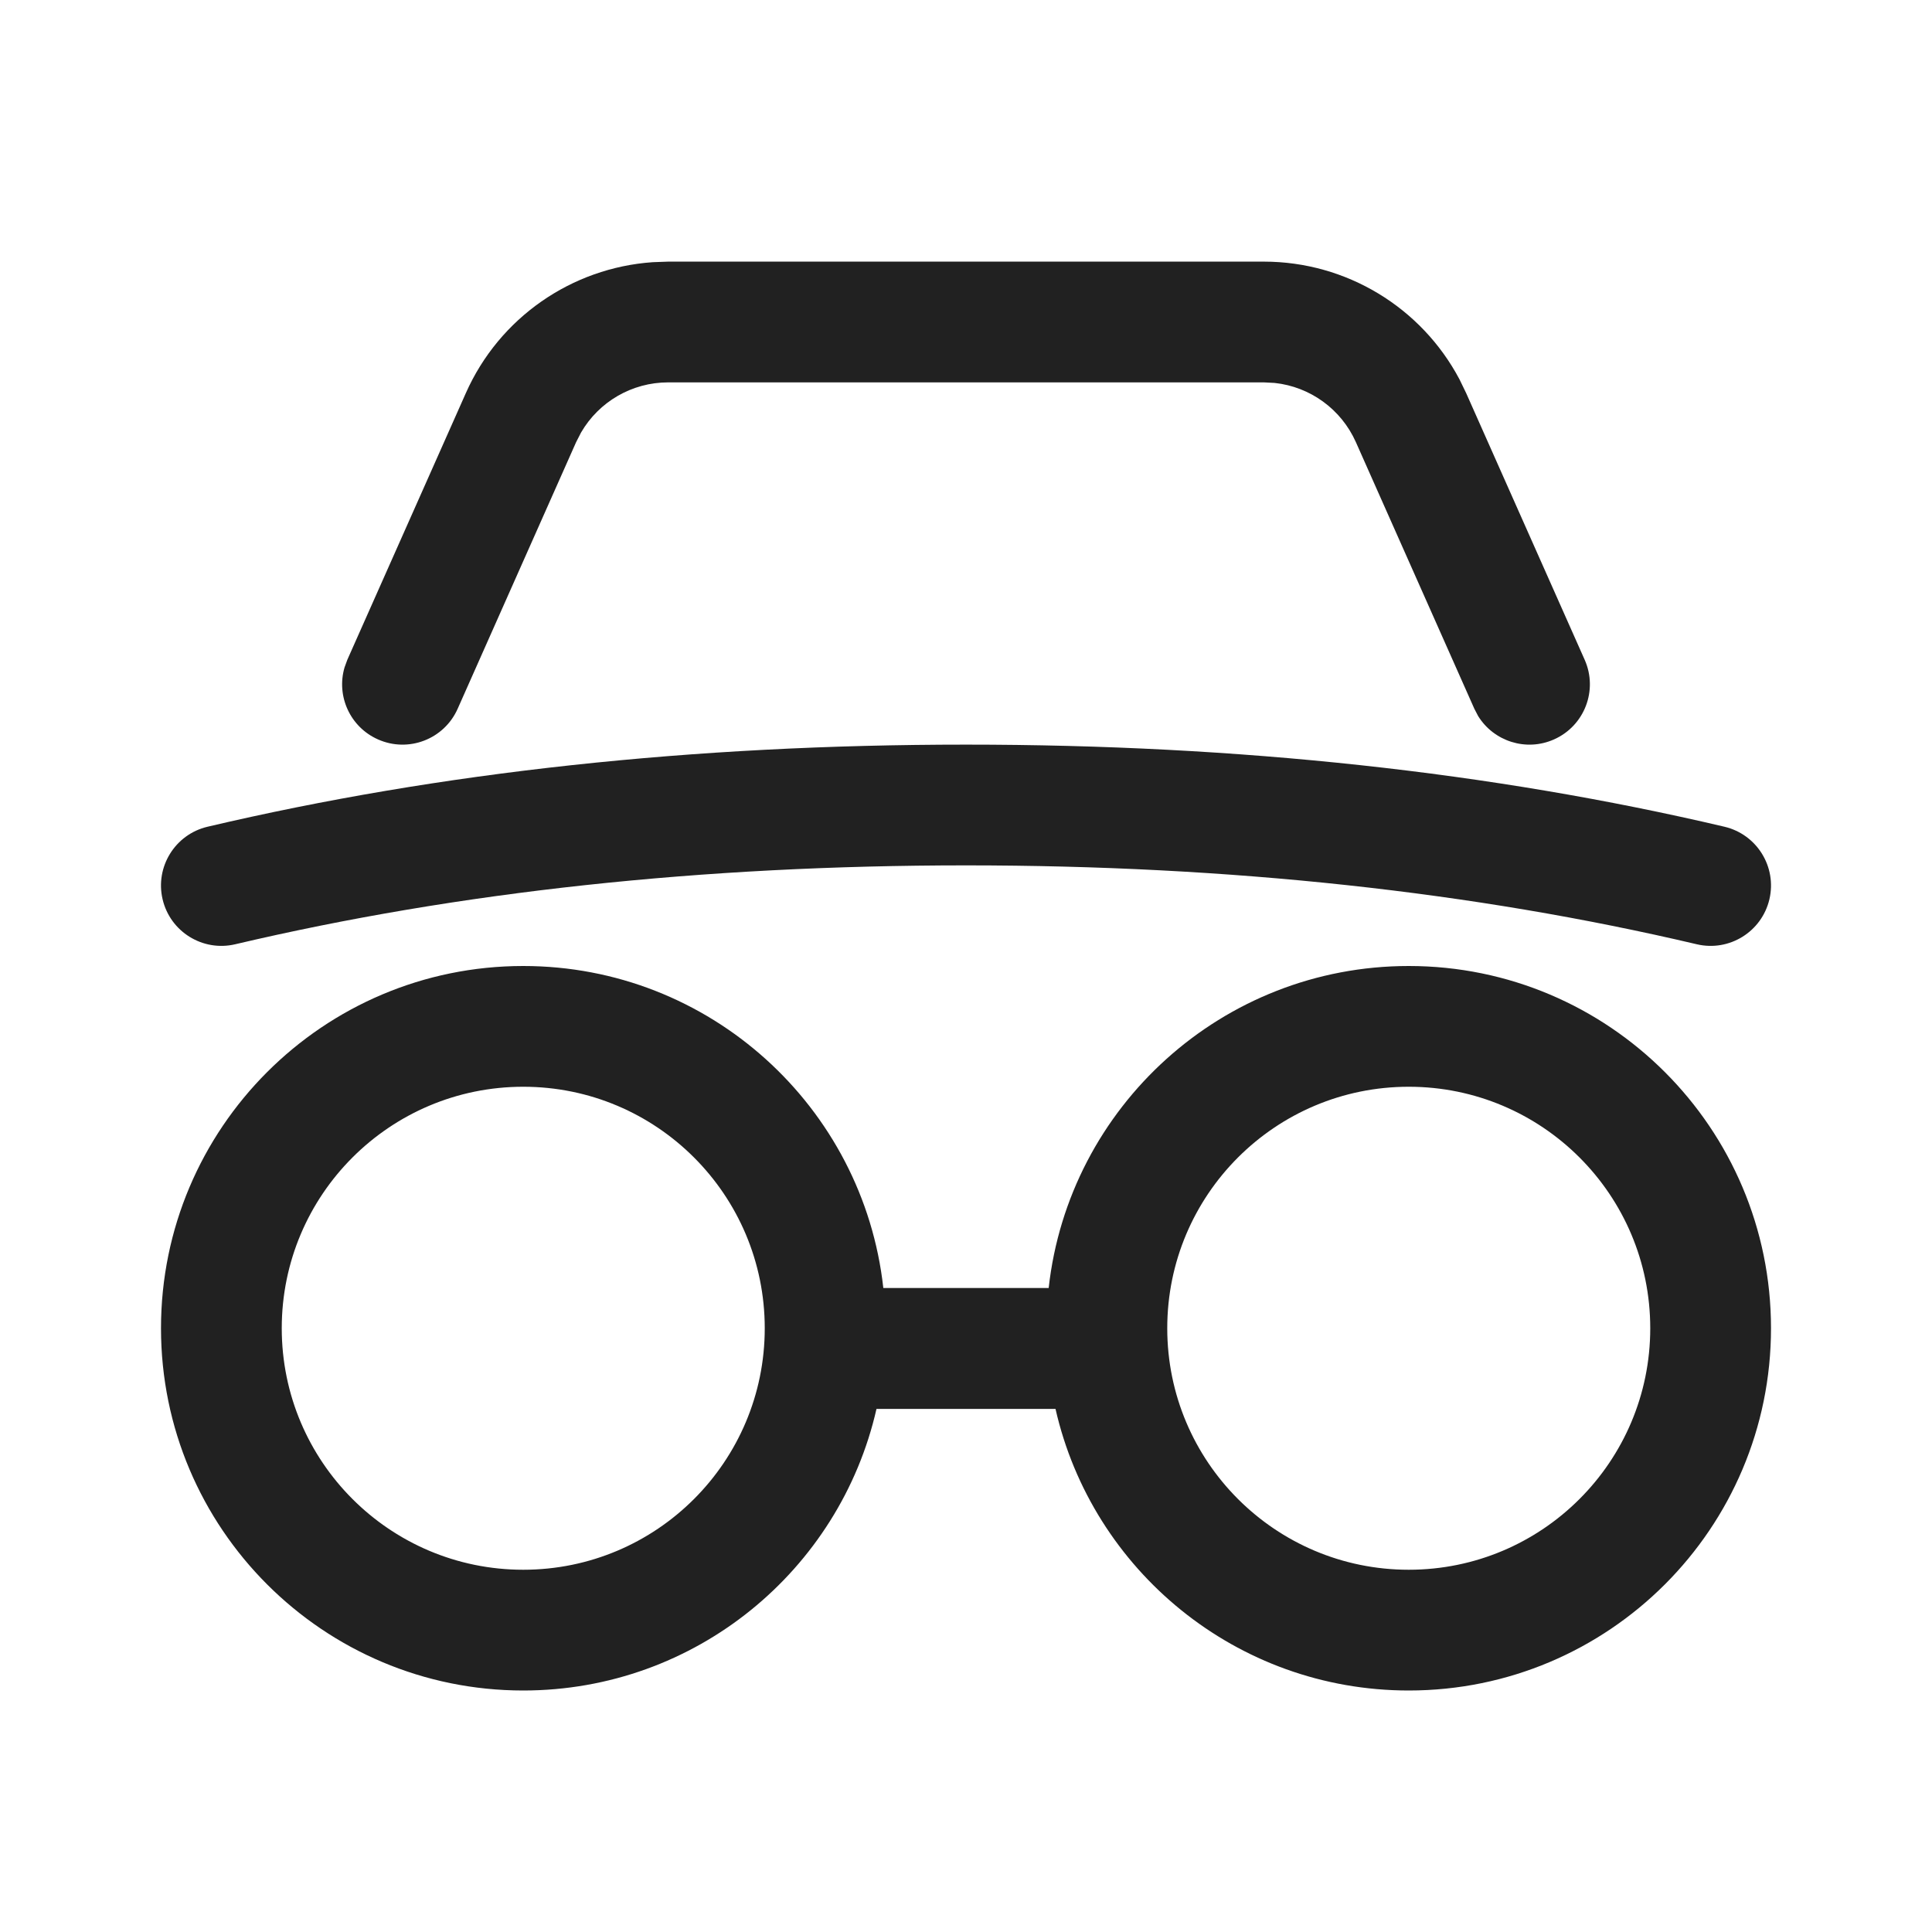
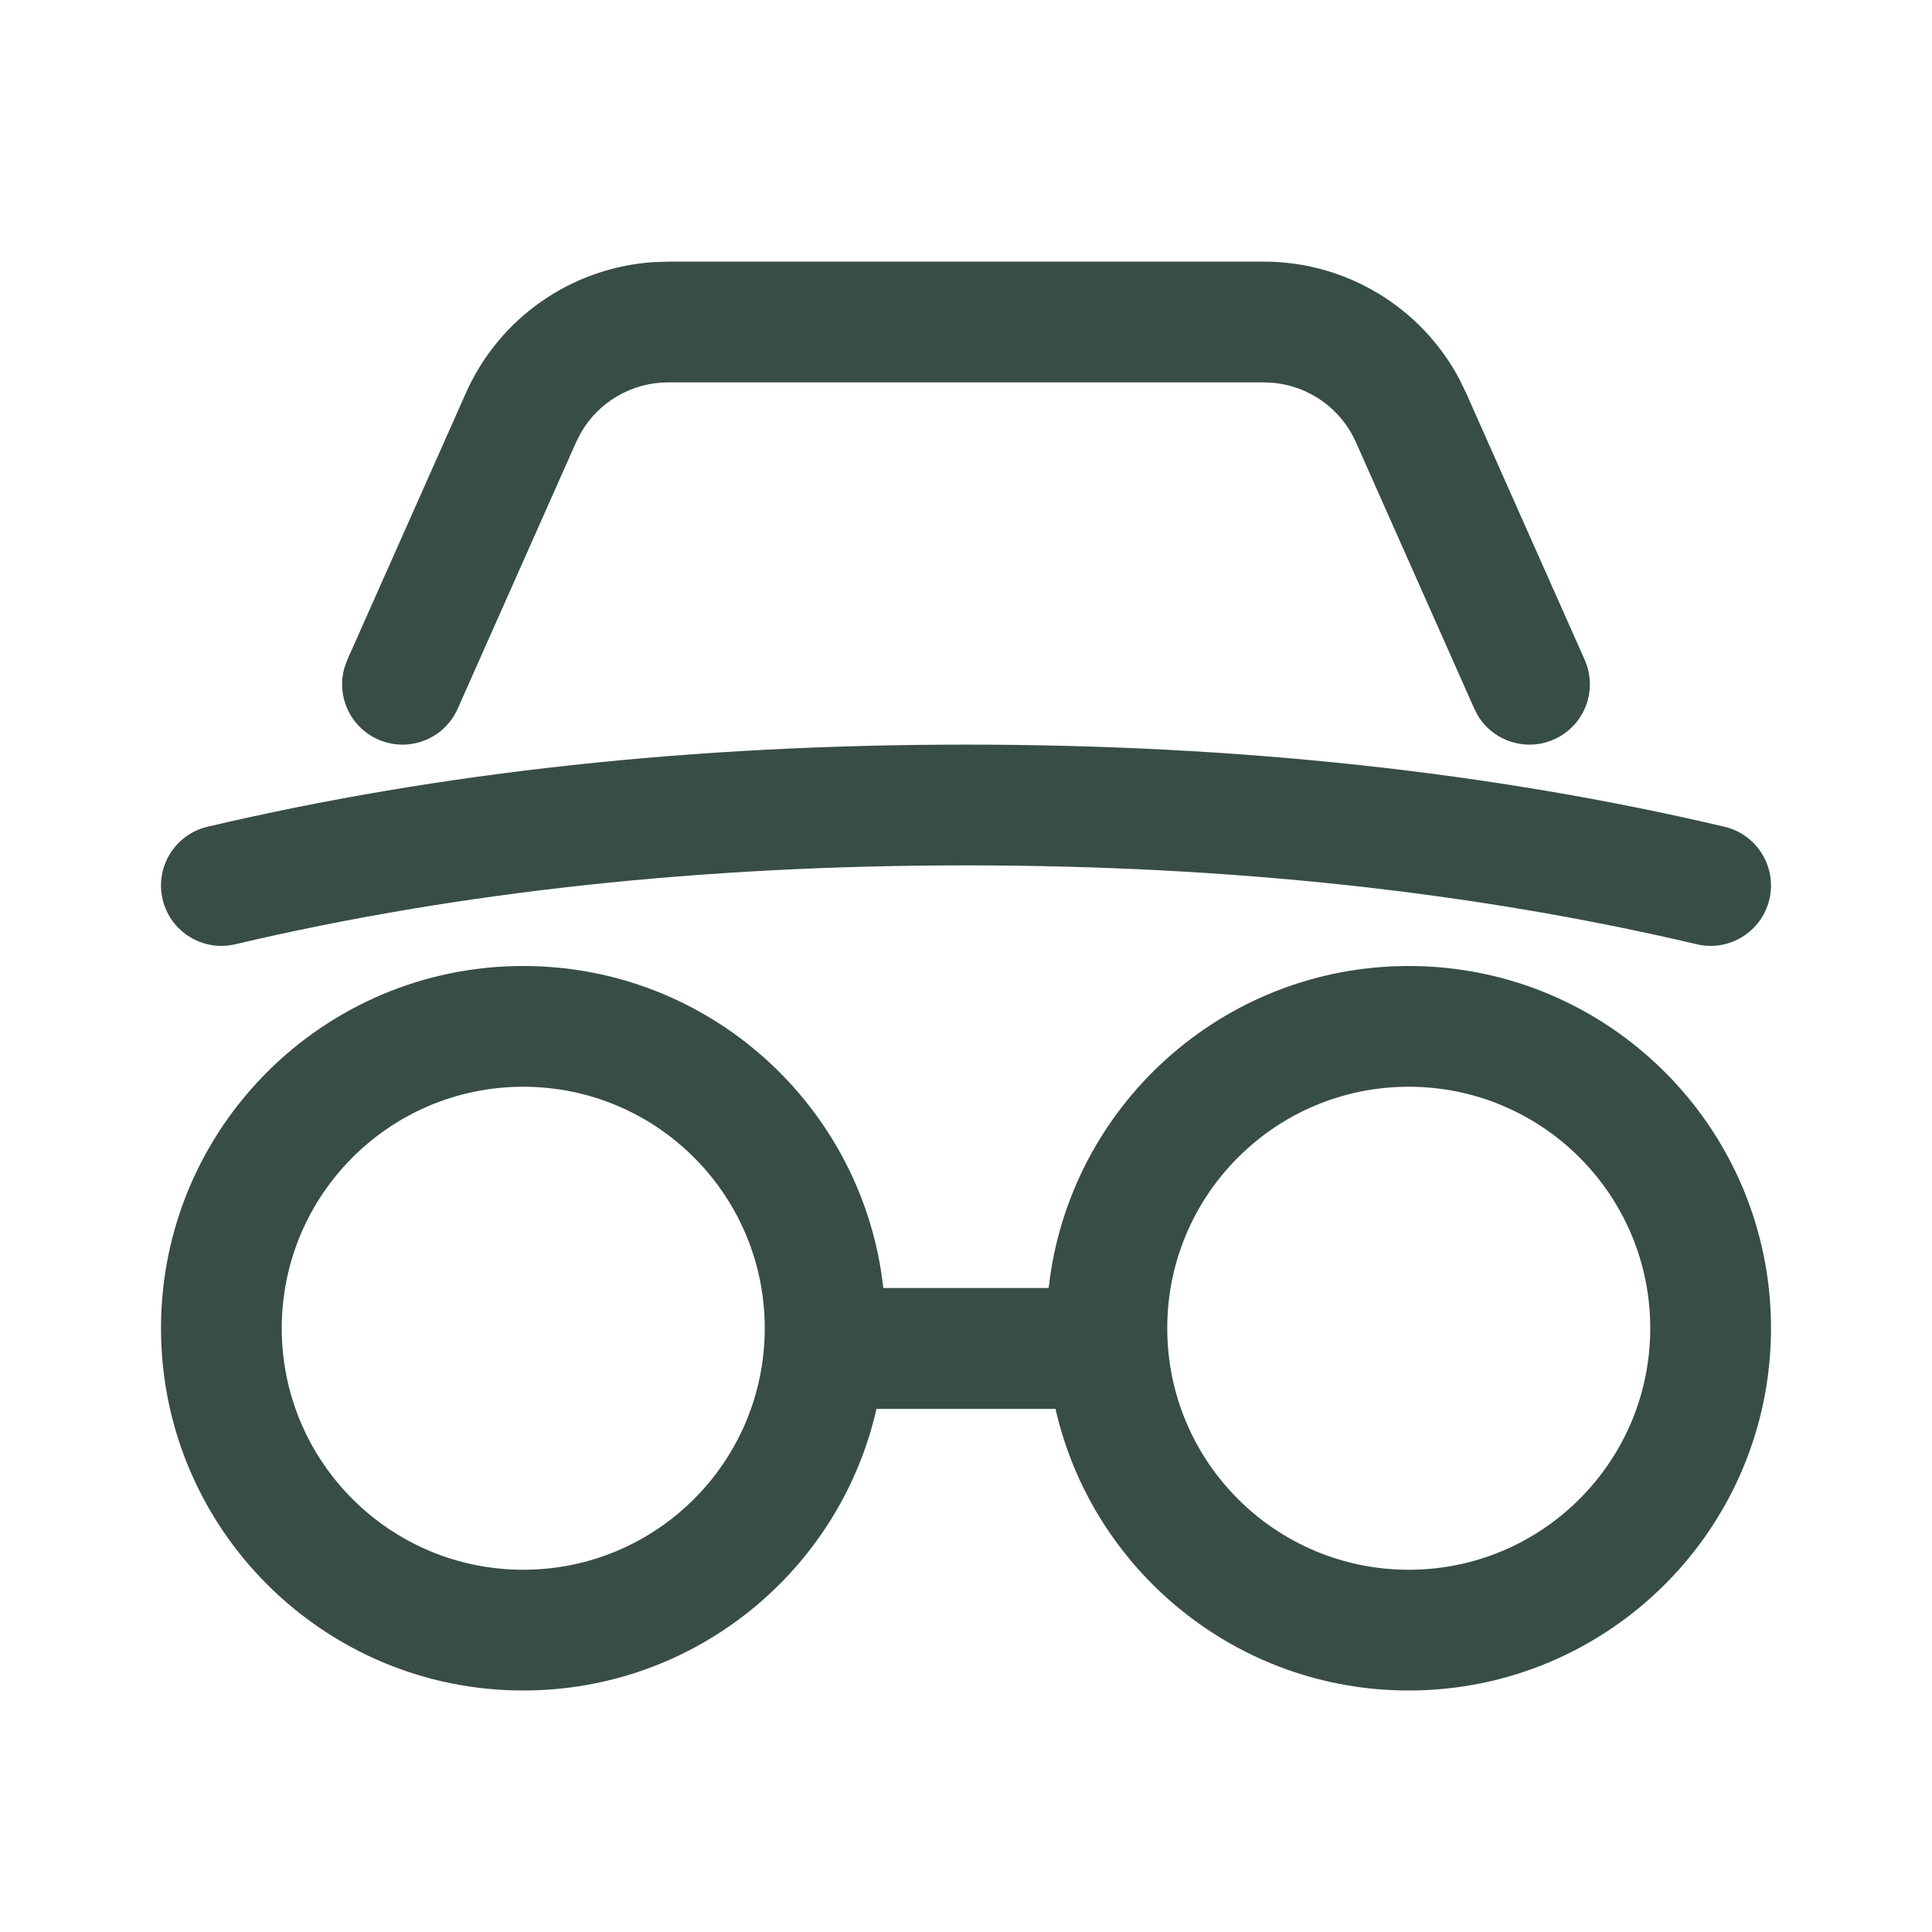
- <svg xmlns="http://www.w3.org/2000/svg" width="800px" height="800px" viewBox="0 0 24 24" version="1.1">
-   <g id="🔍-Product-Icons" stroke="none" stroke-width="1" fill="none" fill-rule="evenodd">
-     <g id="ic_fluent_incognito_24_regular" fill="#212121" fill-rule="nonzero">
-       <path d="M17.5,12 C19.985,12 22,14.015 22,16.5 C22,18.985 19.985,21 17.5,21 C15.359,21 13.567,19.505 13.112,17.502 L10.888,17.502 C10.433,19.505 8.641,21 6.5,21 C4.015,21 2,18.985 2,16.5 C2,14.015 4.015,12 6.5,12 C8.816,12 10.724,13.75 10.973,16 L13.027,16 C13.276,13.75 15.184,12 17.5,12 Z M6.5,13.5 C4.843,13.5 3.5,14.843 3.5,16.5 C3.5,18.157 4.843,19.5 6.5,19.5 C8.157,19.5 9.5,18.157 9.5,16.5 C9.5,14.843 8.157,13.5 6.5,13.5 Z M17.5,13.5 C15.843,13.5 14.5,14.843 14.5,16.5 C14.5,18.157 15.843,19.5 17.5,19.5 C19.157,19.5 20.5,18.157 20.5,16.5 C20.5,14.843 19.157,13.5 17.5,13.5 Z M12,9.25 C15.389,9.25 18.53,9.59 21.422,10.27 C21.825,10.365 22.075,10.769 21.98,11.172 C21.885,11.575 21.481,11.825 21.078,11.73 C18.303,11.077 15.277,10.75 12,10.75 C8.723,10.75 5.697,11.077 2.922,11.73 C2.519,11.825 2.115,11.575 2.02,11.172 C1.925,10.769 2.175,10.365 2.578,10.27 C5.47,9.59 8.611,9.25 12,9.25 Z M15.7,3.25 C16.723,3.25 17.656,3.817 18.13,4.712 L18.213,4.883 L19.685,8.195 C19.854,8.574 19.683,9.017 19.305,9.185 C18.958,9.34 18.556,9.209 18.362,8.895 L18.315,8.805 L16.843,5.492 C16.66,5.082 16.274,4.804 15.834,4.757 L15.7,4.75 L8.3,4.75 C7.851,4.75 7.44,4.99 7.218,5.373 L7.157,5.492 L5.685,8.805 C5.517,9.183 5.074,9.354 4.695,9.185 C4.348,9.031 4.176,8.646 4.28,8.291 L4.315,8.195 L5.787,4.883 C6.202,3.948 7.099,3.327 8.109,3.257 L8.3,3.25 L15.7,3.25 Z" id="🎨-Color">
- 
- </path>
-     </g>
+ <svg xmlns="http://www.w3.org/2000/svg" id="SvgjsSvg1001" width="288" height="288" version="1.1">
+   <defs id="SvgjsDefs1002" />
+   <g id="SvgjsG1008">
+     <svg viewBox="0 0 24 24" width="288" height="288">
+       <path fill="#384d48" fill-rule="nonzero" d="M17.5,12 C19.985,12 22,14.015 22,16.5 C22,18.985 19.985,21 17.5,21 C15.359,21 13.567,19.505 13.112,17.502 L10.888,17.502 C10.433,19.505 8.641,21 6.5,21 C4.015,21 2,18.985 2,16.5 C2,14.015 4.015,12 6.5,12 C8.816,12 10.724,13.75 10.973,16 L13.027,16 C13.276,13.75 15.184,12 17.5,12 Z M6.5,13.5 C4.843,13.5 3.5,14.843 3.5,16.5 C3.5,18.157 4.843,19.5 6.5,19.5 C8.157,19.5 9.5,18.157 9.5,16.5 C9.5,14.843 8.157,13.5 6.5,13.5 Z M17.5,13.5 C15.843,13.5 14.5,14.843 14.5,16.5 C14.5,18.157 15.843,19.5 17.5,19.5 C19.157,19.5 20.5,18.157 20.5,16.5 C20.5,14.843 19.157,13.5 17.5,13.5 Z M12,9.25 C15.389,9.25 18.53,9.59 21.422,10.27 C21.825,10.365 22.075,10.769 21.98,11.172 C21.885,11.575 21.481,11.825 21.078,11.73 C18.303,11.077 15.277,10.75 12,10.75 C8.723,10.75 5.697,11.077 2.922,11.73 C2.519,11.825 2.115,11.575 2.02,11.172 C1.925,10.769 2.175,10.365 2.578,10.27 C5.47,9.59 8.611,9.25 12,9.25 Z M15.7,3.25 C16.723,3.25 17.656,3.817 18.13,4.712 L18.213,4.883 L19.685,8.195 C19.854,8.574 19.683,9.017 19.305,9.185 C18.958,9.34 18.556,9.209 18.362,8.895 L18.315,8.805 L16.843,5.492 C16.66,5.082 16.274,4.804 15.834,4.757 L15.7,4.75 L8.3,4.75 C7.851,4.75 7.44,4.99 7.218,5.373 L7.157,5.492 L5.685,8.805 C5.517,9.183 5.074,9.354 4.695,9.185 C4.348,9.031 4.176,8.646 4.28,8.291 L4.315,8.195 L5.787,4.883 C6.202,3.948 7.099,3.327 8.109,3.257 L8.3,3.25 L15.7,3.25 Z" class="color212121 svgShape" />
+     </svg>
  </g>
</svg>
